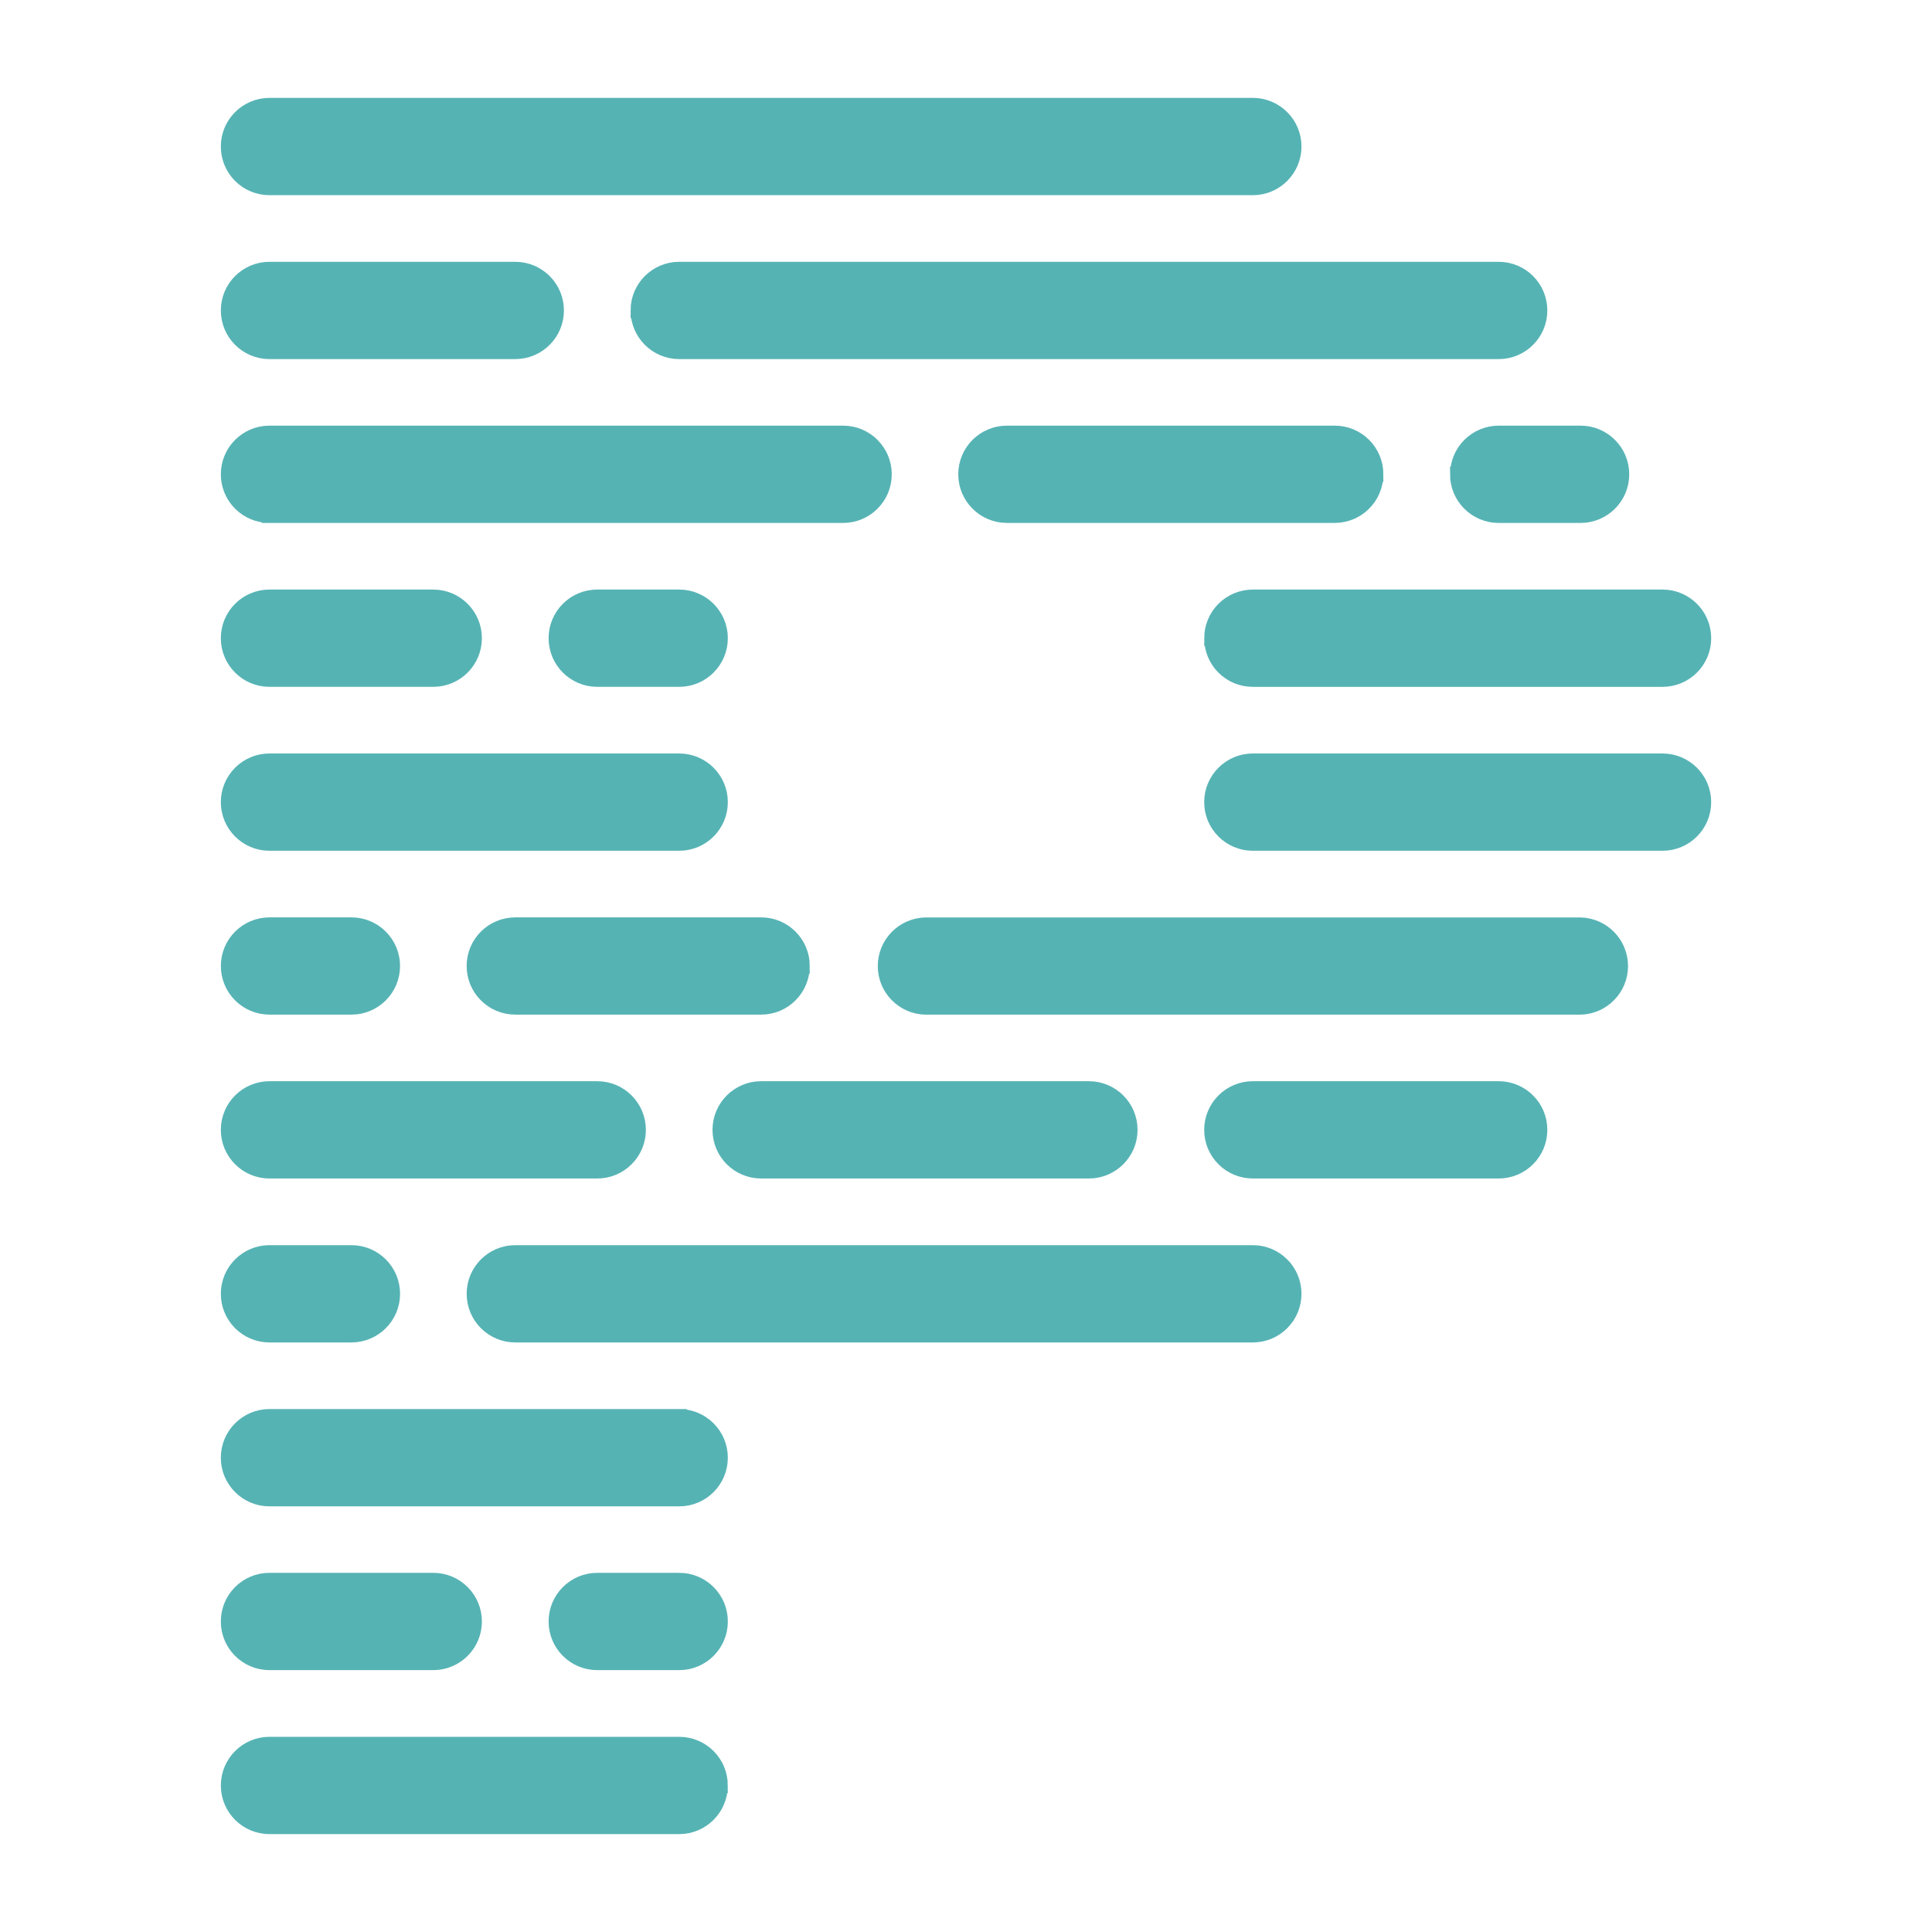
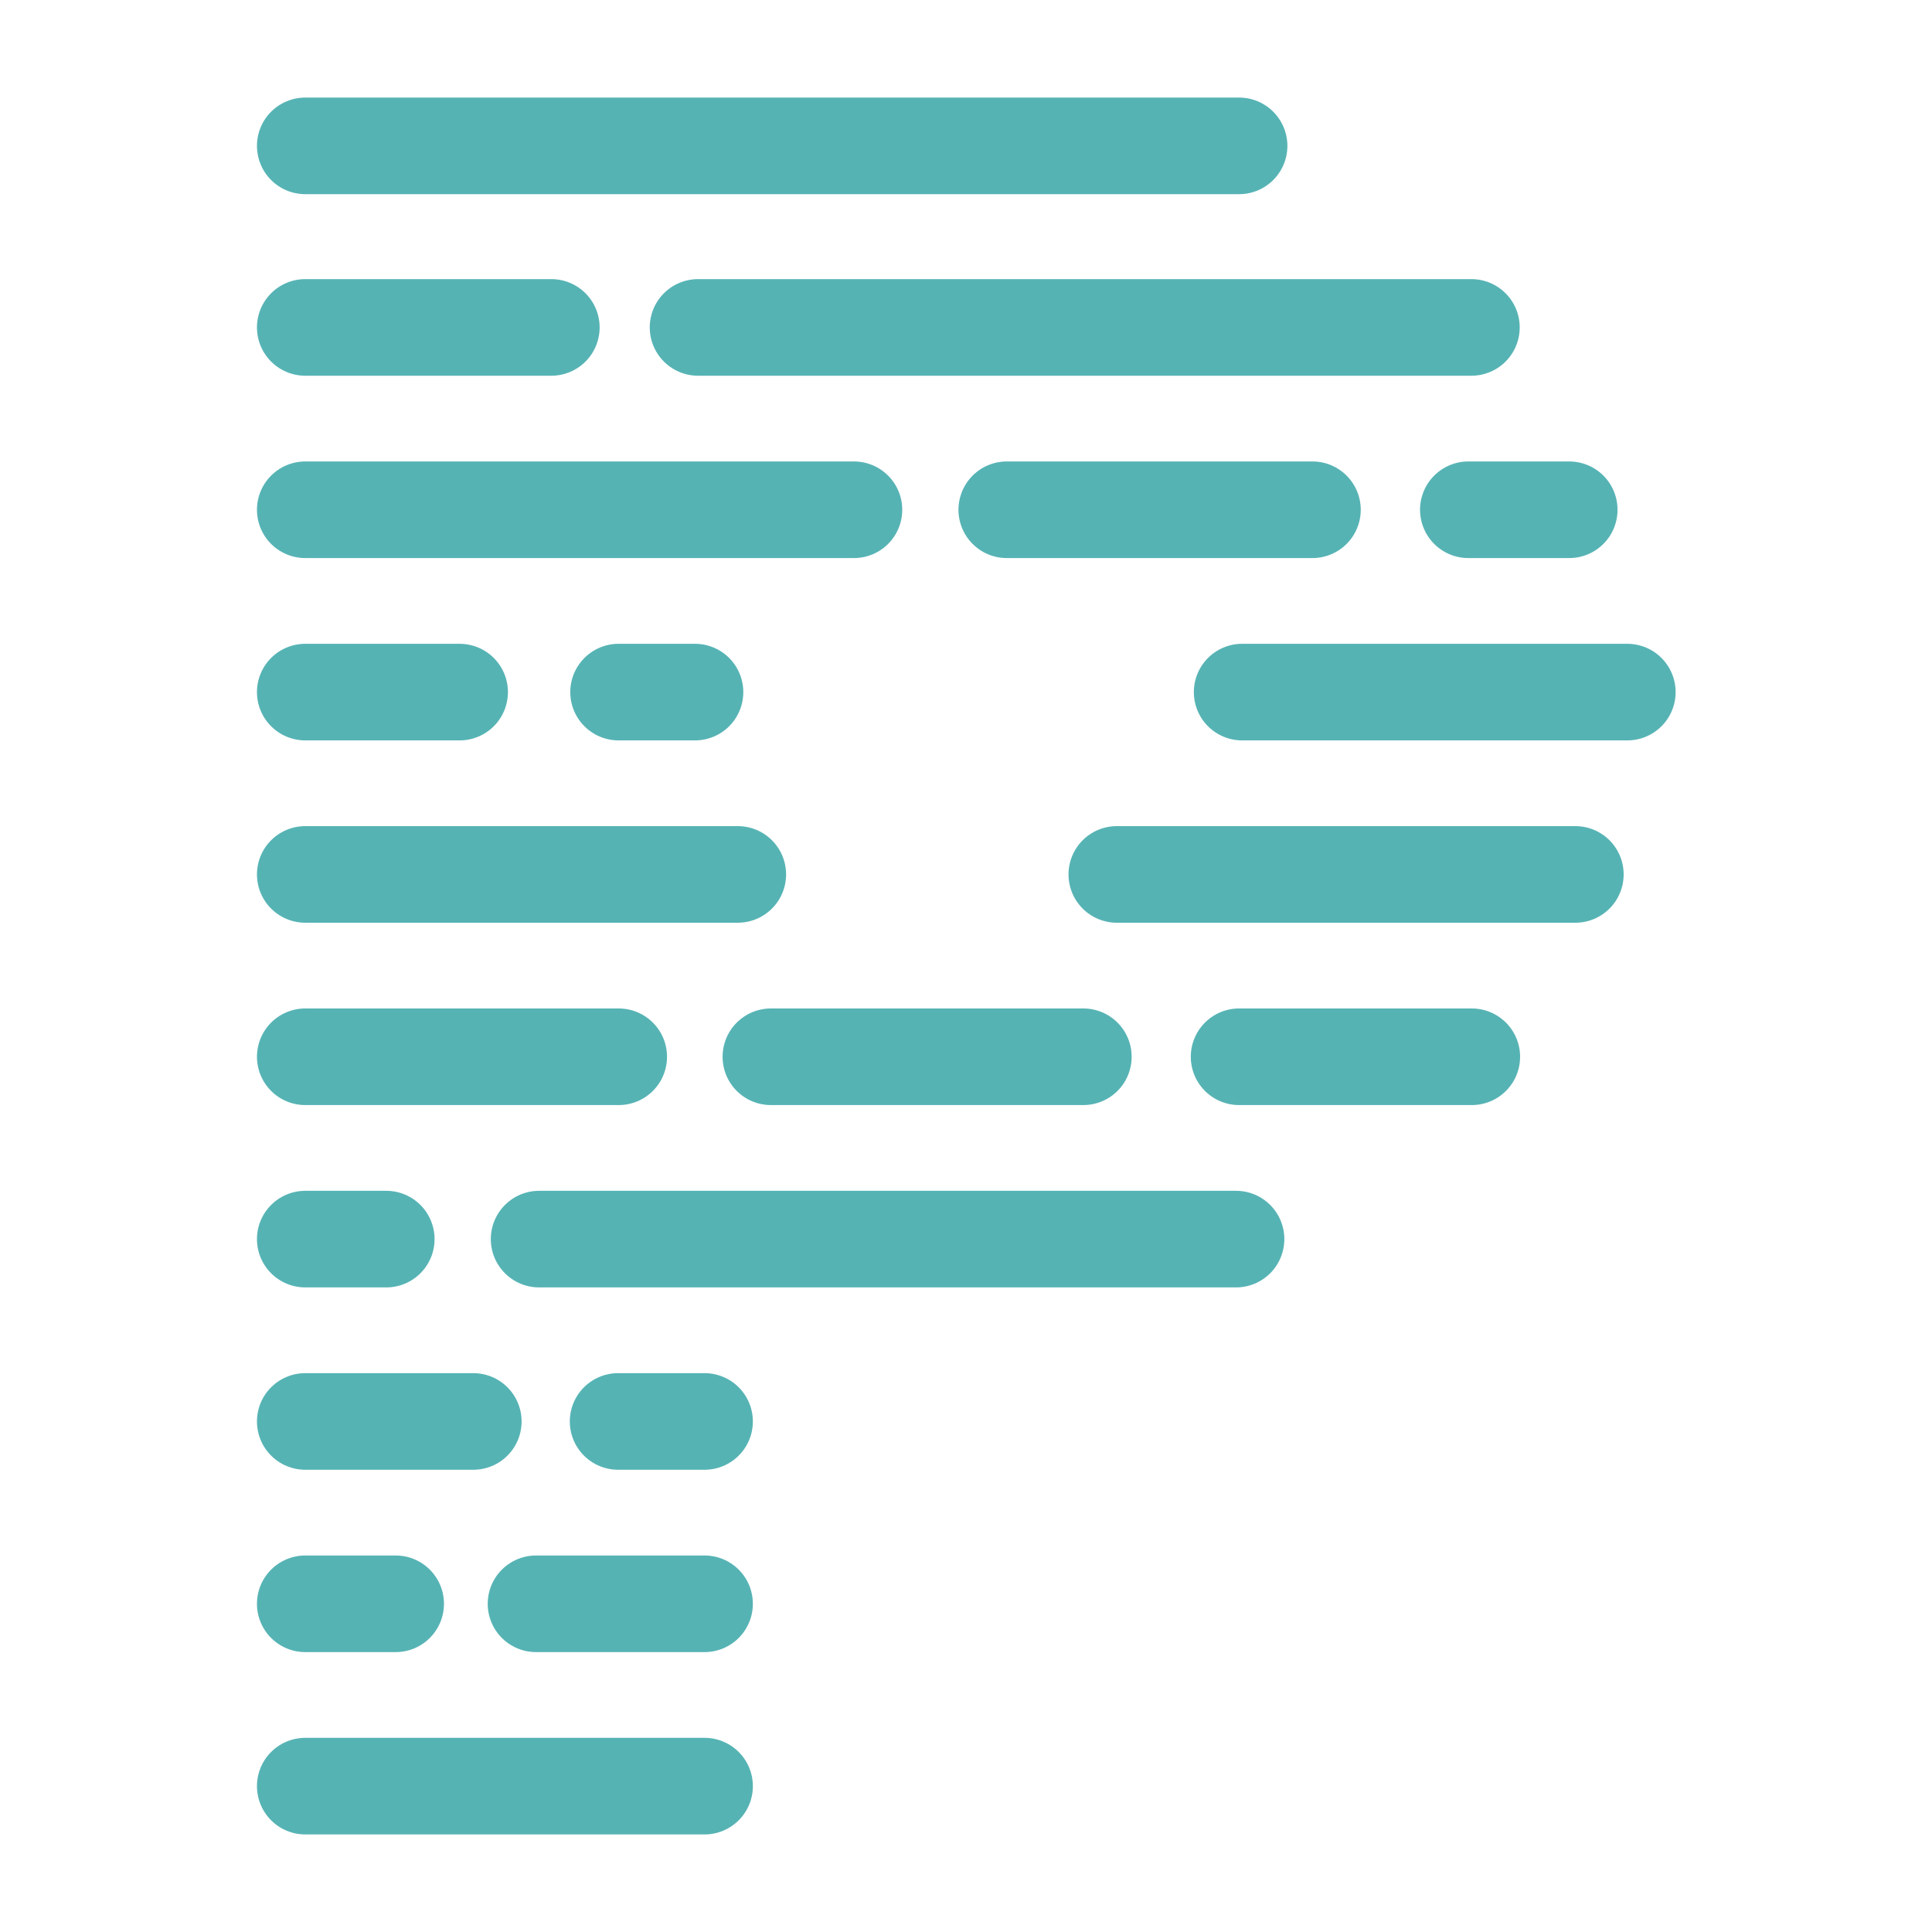
<svg xmlns="http://www.w3.org/2000/svg" width="100" height="100">
-   <path fill="#56b3b4" stroke="#56b3b4" stroke-width=".793" d="M37.274 92.417a2.12 2.12 0 0 1-2.12 2.12H13.949a2.121 2.121 0 0 1 0-4.243h21.207c1.173 0 2.119.95 2.119 2.123zm-2.12-10.61h-4.241a2.121 2.121 0 0 0 0 4.242h4.242a2.121 2.121 0 0 0 0-4.243zm-21.206 4.242h8.477a2.121 2.121 0 0 0 0-4.243h-8.477a2.121 2.121 0 0 0 0 4.243zm21.207-12.72H13.948a2.121 2.121 0 0 0 0 4.243h21.207a2.121 2.121 0 0 0 0-4.242zm29.69-8.483H26.672a2.121 2.121 0 0 0 0 4.242h38.175a2.121 2.121 0 0 0 0-4.242zm-50.897 4.242h4.242a2.121 2.121 0 0 0 0-4.242h-4.242a2.121 2.121 0 0 0 0 4.242zM77.572 56.36H64.846a2.121 2.121 0 0 0 0 4.242h12.726a2.121 2.121 0 0 0 0-4.242zm-38.175 4.242h16.965a2.121 2.121 0 0 0 0-4.242H39.397a2.121 2.121 0 0 0 0 4.242zm-25.449 0h16.965a2.121 2.121 0 0 0 0-4.242H13.948a2.121 2.121 0 0 0 0 4.242zm67.859-12.718H47.885a2.12 2.12 0 0 0 0 4.238h33.93a2.12 2.12 0 0 0 0-4.238zM41.517 50a2.12 2.12 0 0 0-2.12-2.12H26.67a2.12 2.12 0 0 0 0 4.24h12.726a2.12 2.12 0 0 0 2.12-2.12zm-27.569 2.12h4.242a2.12 2.12 0 0 0 0-4.24h-4.242a2.12 2.12 0 0 0 0 4.24zm72.105-12.723H64.846a2.121 2.121 0 0 0 0 4.242h21.207a2.121 2.121 0 0 0 0-4.242zm-72.105 4.242h21.207a2.121 2.121 0 0 0 0-4.242H13.948a2.121 2.121 0 0 0 0 4.242zm48.779-10.604a2.115 2.115 0 0 0 2.119 2.12h21.207a2.121 2.121 0 0 0 0-4.243H64.846a2.12 2.12 0 0 0-2.12 2.123zm-31.814-2.123a2.121 2.121 0 0 0 0 4.242h4.242a2.121 2.121 0 0 0 0-4.242zm-16.965 4.242h8.477a2.121 2.121 0 0 0 0-4.242h-8.477a2.121 2.121 0 0 0 0 4.242zm61.501-10.603c0 1.17.95 2.12 2.123 2.12h4.239a2.121 2.121 0 0 0 0-4.243h-4.235a2.12 2.12 0 0 0-2.123 2.123zm-4.242 0a2.12 2.12 0 0 0-2.12-2.123H52.117a2.121 2.121 0 0 0 0 4.242h16.968a2.12 2.12 0 0 0 2.12-2.119zm-57.259 2.12h29.691a2.121 2.121 0 0 0 0-4.243H13.948a2.121 2.121 0 0 0 0 4.242zm19.088-10.604a2.12 2.12 0 0 0 2.119 2.123h42.417a2.121 2.121 0 0 0 0-4.242H35.155a2.12 2.12 0 0 0-2.12 2.119zM13.948 18.19h12.723a2.121 2.121 0 0 0 0-4.242H13.948a2.121 2.121 0 0 0 0 4.242zm0-8.484h50.898a2.121 2.121 0 0 0 0-4.243H13.948a2.121 2.121 0 0 0 0 4.243z" />
+   <g fill="none" stroke="#56b3b4" stroke-linecap="round" stroke-linejoin="round" stroke-width="5" paint-order="fill markers stroke">
+     <path d="M15.8 7.55h48.335M15.8 16.947h12.737M36.131 16.947H76.16M15.8 26.385h28.4M52.11 26.385h15.822M76.001 26.385h5.222M15.8 35.823h7.99M32.017 35.823h3.956M64.293 35.823H84.23M15.8 45.26h22.388M81.54 45.26H57.806M15.8 54.698h16.225M39.901 54.698h16.173M64.135 54.698H76.18M15.8 64.136h4.193M27.904 64.136h36.073M15.8 73.574h8.698M31.993 73.574h4.475M15.8 83.012h4.68M15.8 92.45h20.668M27.744 83.012h8.724" />
+   </g>
</svg>
